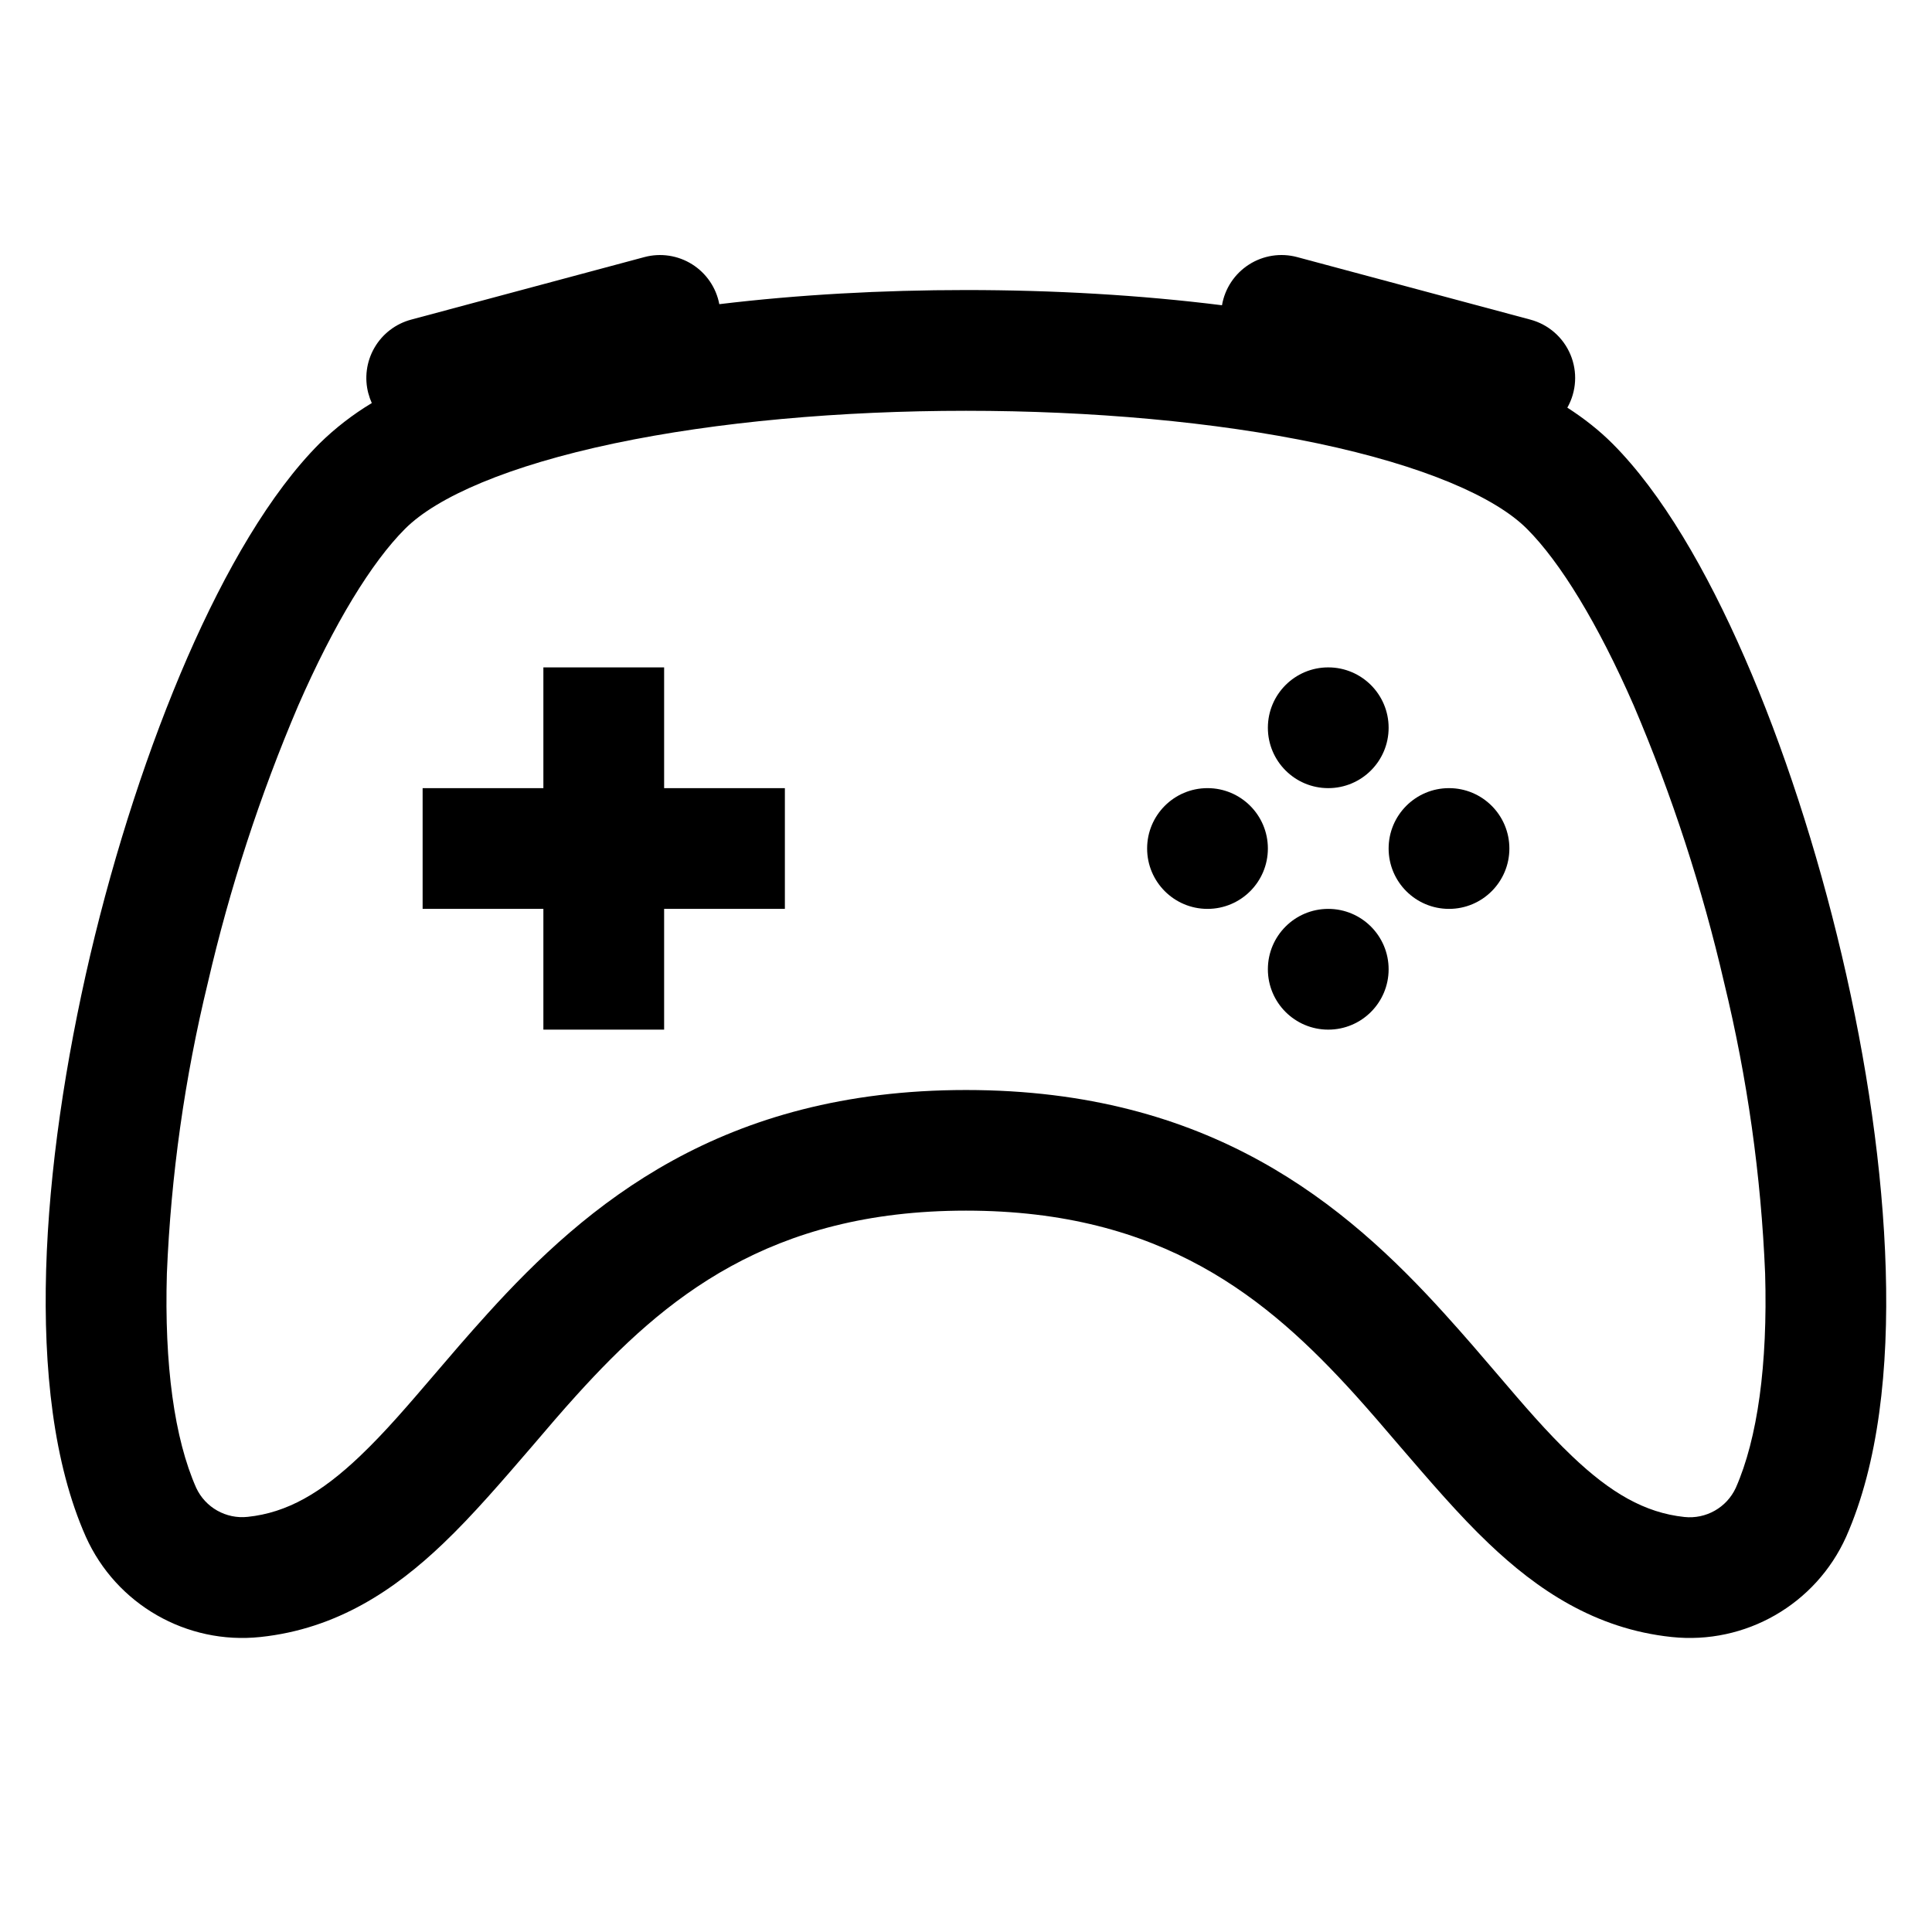
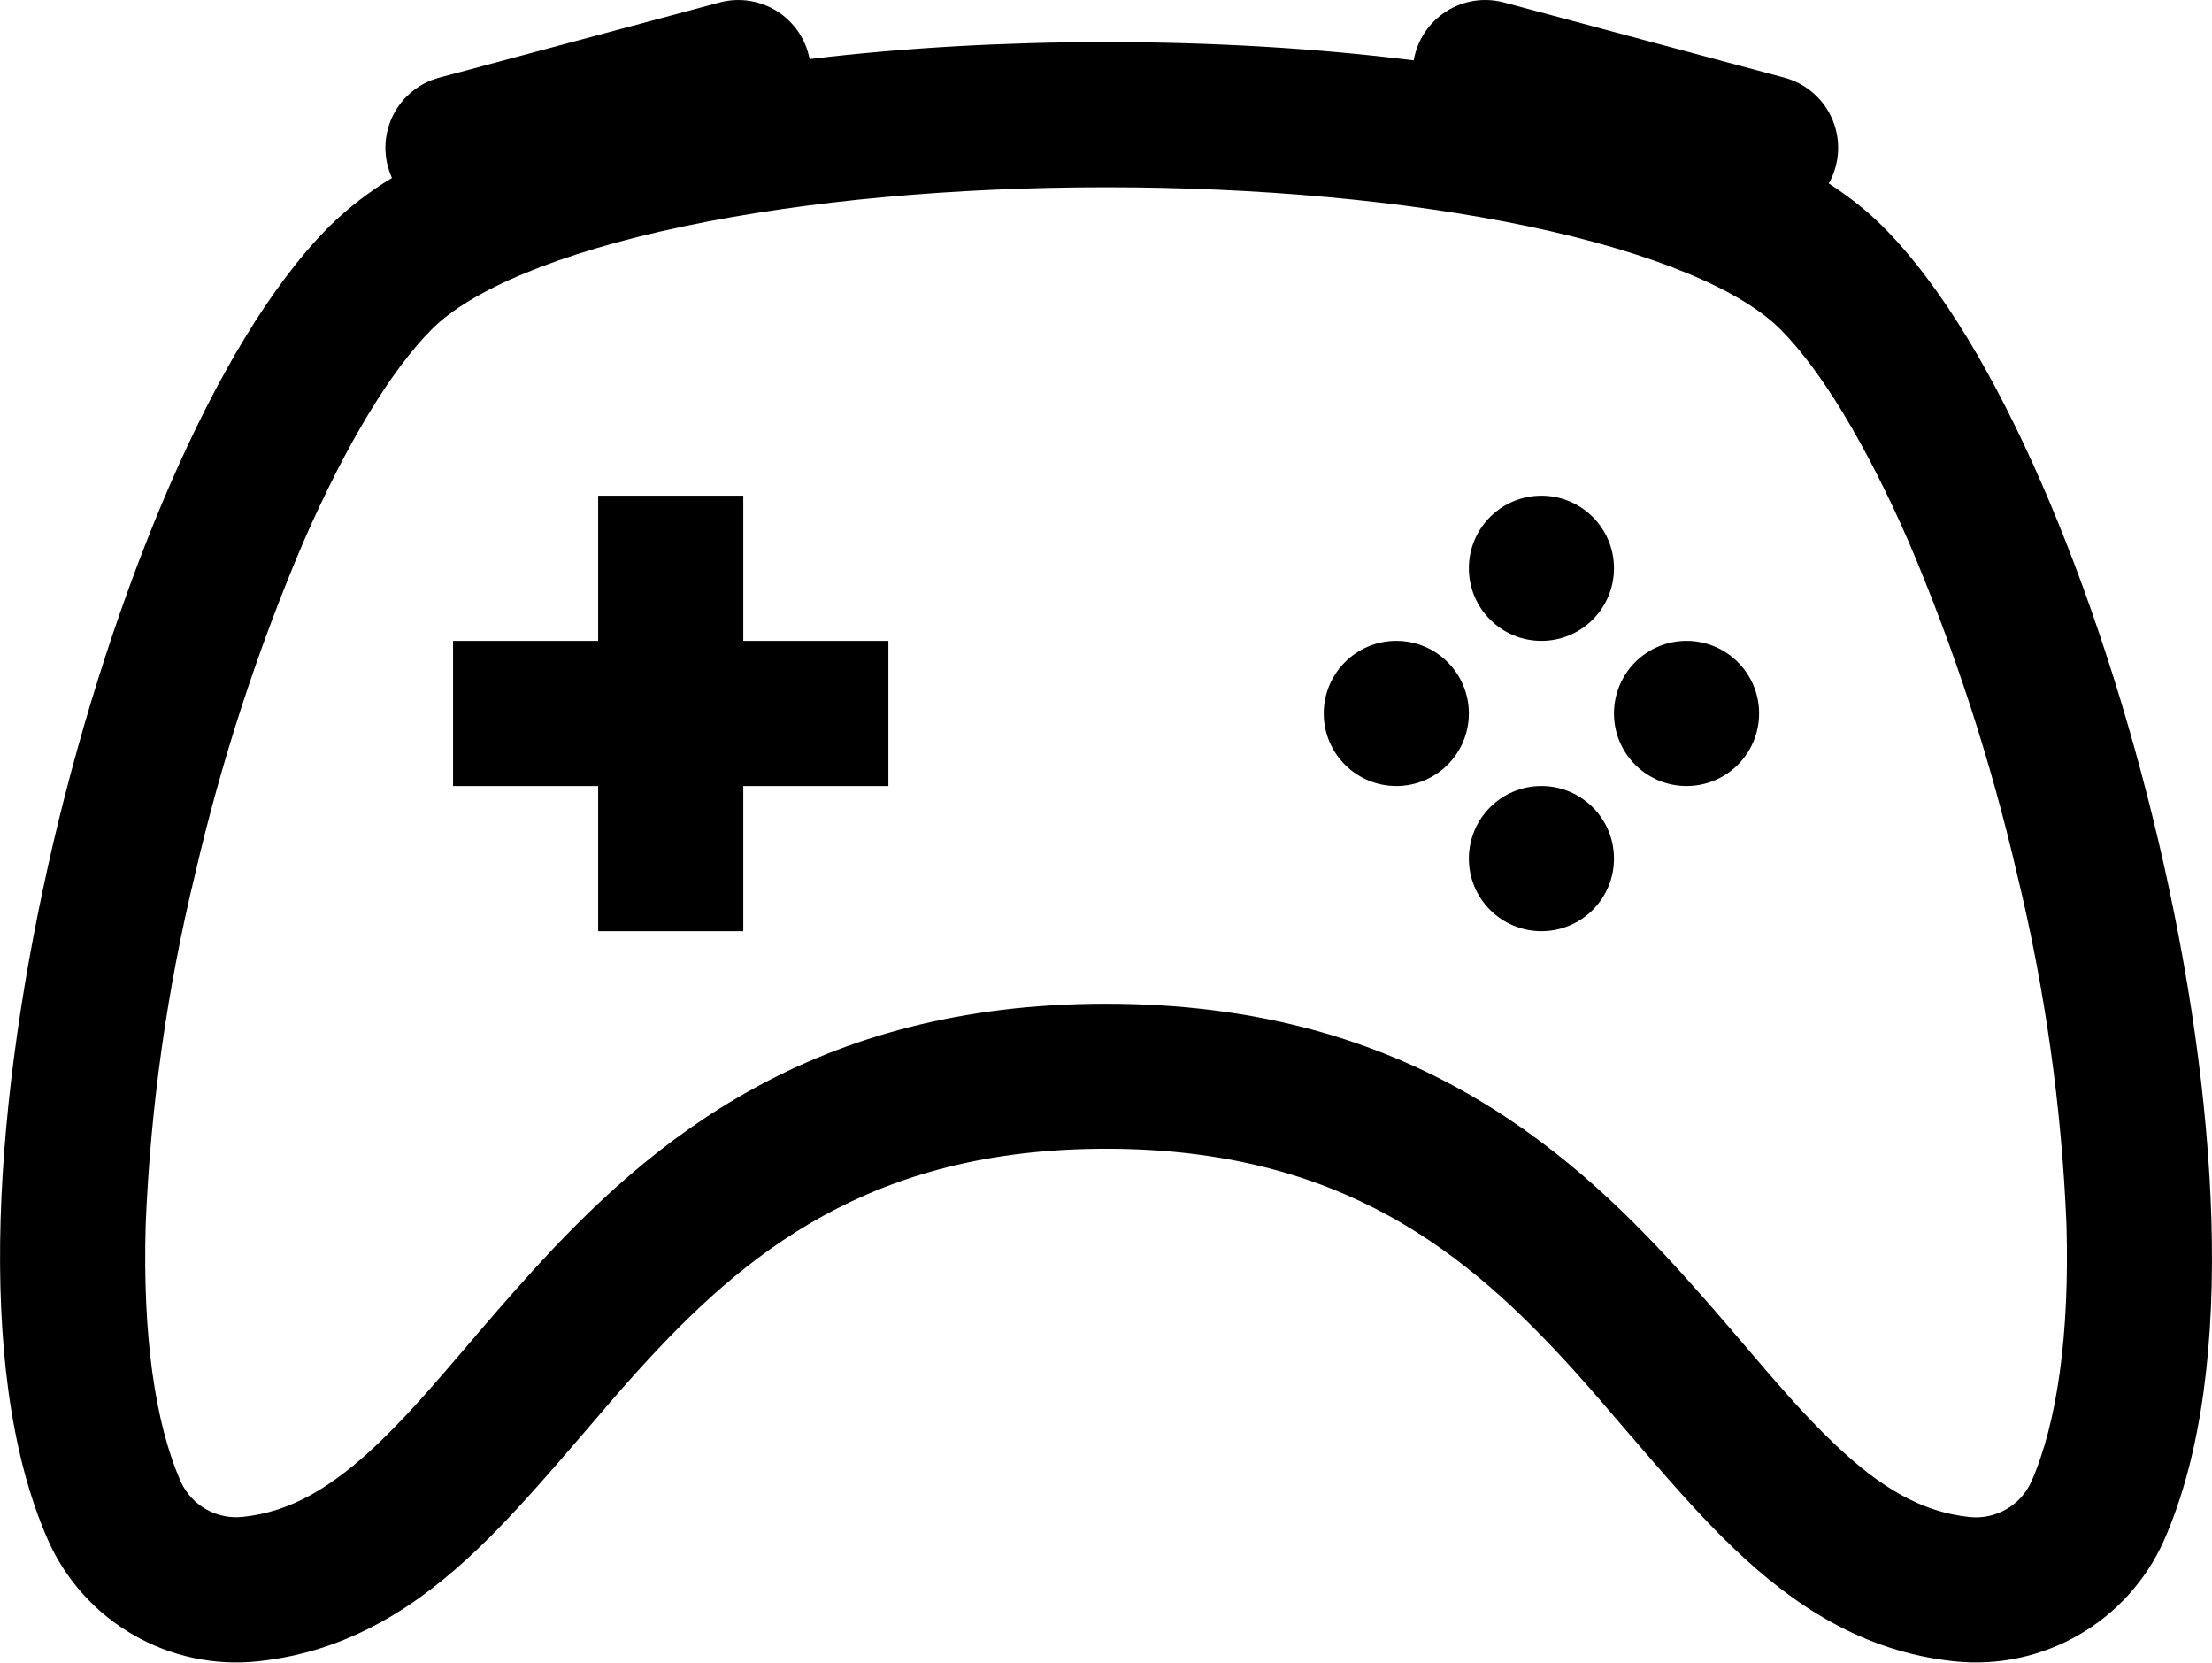
- <svg xmlns="http://www.w3.org/2000/svg" width="16" height="16" fill="currentColor" class="bi bi-controller" viewBox="0 0 16 16">
-   <path d="M11.5 6.027a.5.5 0 1 1-1 0 .5.5 0 0 1 1 0zm-1.5 1.5a.5.5 0 1 0 0-1 .5.5 0 0 0 0 1zm2.5-.5a.5.5 0 1 1-1 0 .5.5 0 0 1 1 0zm-1.5 1.5a.5.5 0 1 0 0-1 .5.5 0 0 0 0 1zm-6.5-3h1v1h1v1h-1v1h-1v-1h-1v-1h1v-1z" />
-   <path d="M3.051 3.26a.5.5 0 0 1 .354-.613l1.932-.518a.5.5 0 0 1 .62.39c.655-.079 1.35-.117 2.043-.117.72 0 1.443.041 2.12.126a.5.5 0 0 1 .622-.399l1.932.518a.5.5 0 0 1 .306.729c.14.09.266.19.373.297.408.408.78 1.05 1.095 1.772.32.733.599 1.591.805 2.466.206.875.34 1.78.364 2.606.024.816-.059 1.602-.328 2.21a1.42 1.42 0 0 1-1.445.83c-.636-.067-1.115-.394-1.513-.773-.245-.232-.496-.526-.739-.808-.126-.148-.25-.292-.368-.423-.728-.804-1.597-1.527-3.224-1.527-1.627 0-2.496.723-3.224 1.527-.119.131-.242.275-.368.423-.243.282-.494.575-.739.808-.398.38-.877.706-1.513.773a1.42 1.42 0 0 1-1.445-.83c-.27-.608-.352-1.395-.329-2.21.024-.826.16-1.73.365-2.606.206-.875.486-1.733.805-2.466.315-.722.687-1.364 1.094-1.772a2.34 2.34 0 0 1 .433-.335.504.504 0 0 1-.028-.079zm2.036.412c-.877.185-1.469.443-1.733.708-.276.276-.587.783-.885 1.465a13.748 13.748 0 0 0-.748 2.295 12.351 12.351 0 0 0-.339 2.406c-.022.755.062 1.368.243 1.776a.42.42 0 0 0 .426.24c.327-.034.61-.199.929-.502.212-.202.4-.423.615-.674.133-.156.276-.323.44-.504C4.861 9.969 5.978 9.027 8 9.027s3.139.942 3.965 1.855c.164.181.307.348.44.504.214.251.403.472.615.674.318.303.601.468.929.503a.42.42 0 0 0 .426-.241c.18-.408.265-1.02.243-1.776a12.354 12.354 0 0 0-.339-2.406 13.753 13.753 0 0 0-.748-2.295c-.298-.682-.61-1.19-.885-1.465-.264-.265-.856-.523-1.733-.708-.85-.179-1.877-.27-2.913-.27-1.036 0-2.063.091-2.913.27z" />
+ <svg xmlns="http://www.w3.org/2000/svg" width="15.243" height="11.453" fill="currentColor" class="bi bi-controller" viewBox="0 0 15.243 11.453" version="1.1" id="svg1789">
+   <defs id="defs1793" />
+   <path d="m 11.122,3.915 a 0.5,0.5 0 1 1 -1,0 0.5,0.5 0 0 1 1,0 z m -1.5,1.5 a 0.5,0.5 0 1 0 0,-1 0.5,0.5 0 0 0 0,1 z m 2.5,-0.5 a 0.5,0.5 0 1 1 -1,0 0.5,0.5 0 0 1 1,0 z m -1.5,1.5 a 0.5,0.5 0 1 0 0,-1 0.5,0.5 0 0 0 0,1 z m -6.5,-3 h 1 v 1 h 1 v 1 h -1 v 1 h -1 v -1 h -1 v -1 h 1 z" id="path1785" />
+   <path d="m 2.673,1.148 a 0.5,0.5 0 0 1 0.354,-0.613 l 1.932,-0.518 a 0.5,0.5 0 0 1 0.62,0.39 c 0.655,-0.079 1.35,-0.117 2.043,-0.117 0.72,0 1.443,0.041 2.12,0.126 a 0.5,0.5 0 0 1 0.622,-0.399 l 1.932,0.518 a 0.5,0.5 0 0 1 0.306,0.729 c 0.14,0.09 0.266,0.19 0.373,0.297 0.408,0.408 0.78,1.05 1.095,1.772 0.32,0.733 0.599,1.591 0.805,2.466 0.206,0.875 0.34,1.78 0.364,2.606 0.024,0.816 -0.059,1.602 -0.328,2.21 a 1.42,1.42 0 0 1 -1.445,0.83 c -0.636,-0.067 -1.115,-0.394 -1.513,-0.773 -0.245,-0.232 -0.496,-0.526 -0.739,-0.808 -0.126,-0.148 -0.25,-0.292 -0.368,-0.423 -0.728,-0.804 -1.597,-1.527 -3.224,-1.527 -1.627,0 -2.496,0.723 -3.224,1.527 -0.119,0.131 -0.242,0.275 -0.368,0.423 -0.243,0.282 -0.494,0.575 -0.739,0.808 -0.398,0.38 -0.877,0.706 -1.513,0.773 a 1.42,1.42 0 0 1 -1.445,-0.83 c -0.27,-0.608 -0.352,-1.395 -0.329,-2.21 0.024,-0.826 0.16,-1.73 0.365,-2.606 0.206,-0.875 0.486,-1.733 0.805,-2.466 0.315,-0.722 0.687,-1.364 1.094,-1.772 a 2.34,2.34 0 0 1 0.433,-0.335 0.504,0.504 0 0 1 -0.028,-0.079 z m 2.036,0.412 c -0.877,0.185 -1.469,0.443 -1.733,0.708 -0.276,0.276 -0.587,0.783 -0.885,1.465 a 13.748,13.748 0 0 0 -0.748,2.295 12.351,12.351 0 0 0 -0.339,2.406 c -0.022,0.755 0.062,1.368 0.243,1.776 a 0.42,0.42 0 0 0 0.426,0.24 c 0.327,-0.034 0.61,-0.199 0.929,-0.502 0.212,-0.202 0.4,-0.423 0.615,-0.674 0.133,-0.156 0.276,-0.323 0.44,-0.504 0.826,-0.913 1.943,-1.855 3.965,-1.855 2.022,0 3.139,0.942 3.965,1.855 0.164,0.181 0.307,0.348 0.44,0.504 0.214,0.251 0.403,0.472 0.615,0.674 0.318,0.303 0.601,0.468 0.929,0.503 a 0.42,0.42 0 0 0 0.426,-0.241 c 0.18,-0.408 0.265,-1.02 0.243,-1.776 a 12.354,12.354 0 0 0 -0.339,-2.406 13.753,13.753 0 0 0 -0.748,-2.295 c -0.298,-0.682 -0.61,-1.19 -0.885,-1.465 -0.264,-0.265 -0.856,-0.523 -1.733,-0.708 -0.85,-0.179 -1.877,-0.27 -2.913,-0.27 -1.036,0 -2.063,0.091 -2.913,0.27 z" id="path1787" />
</svg>
